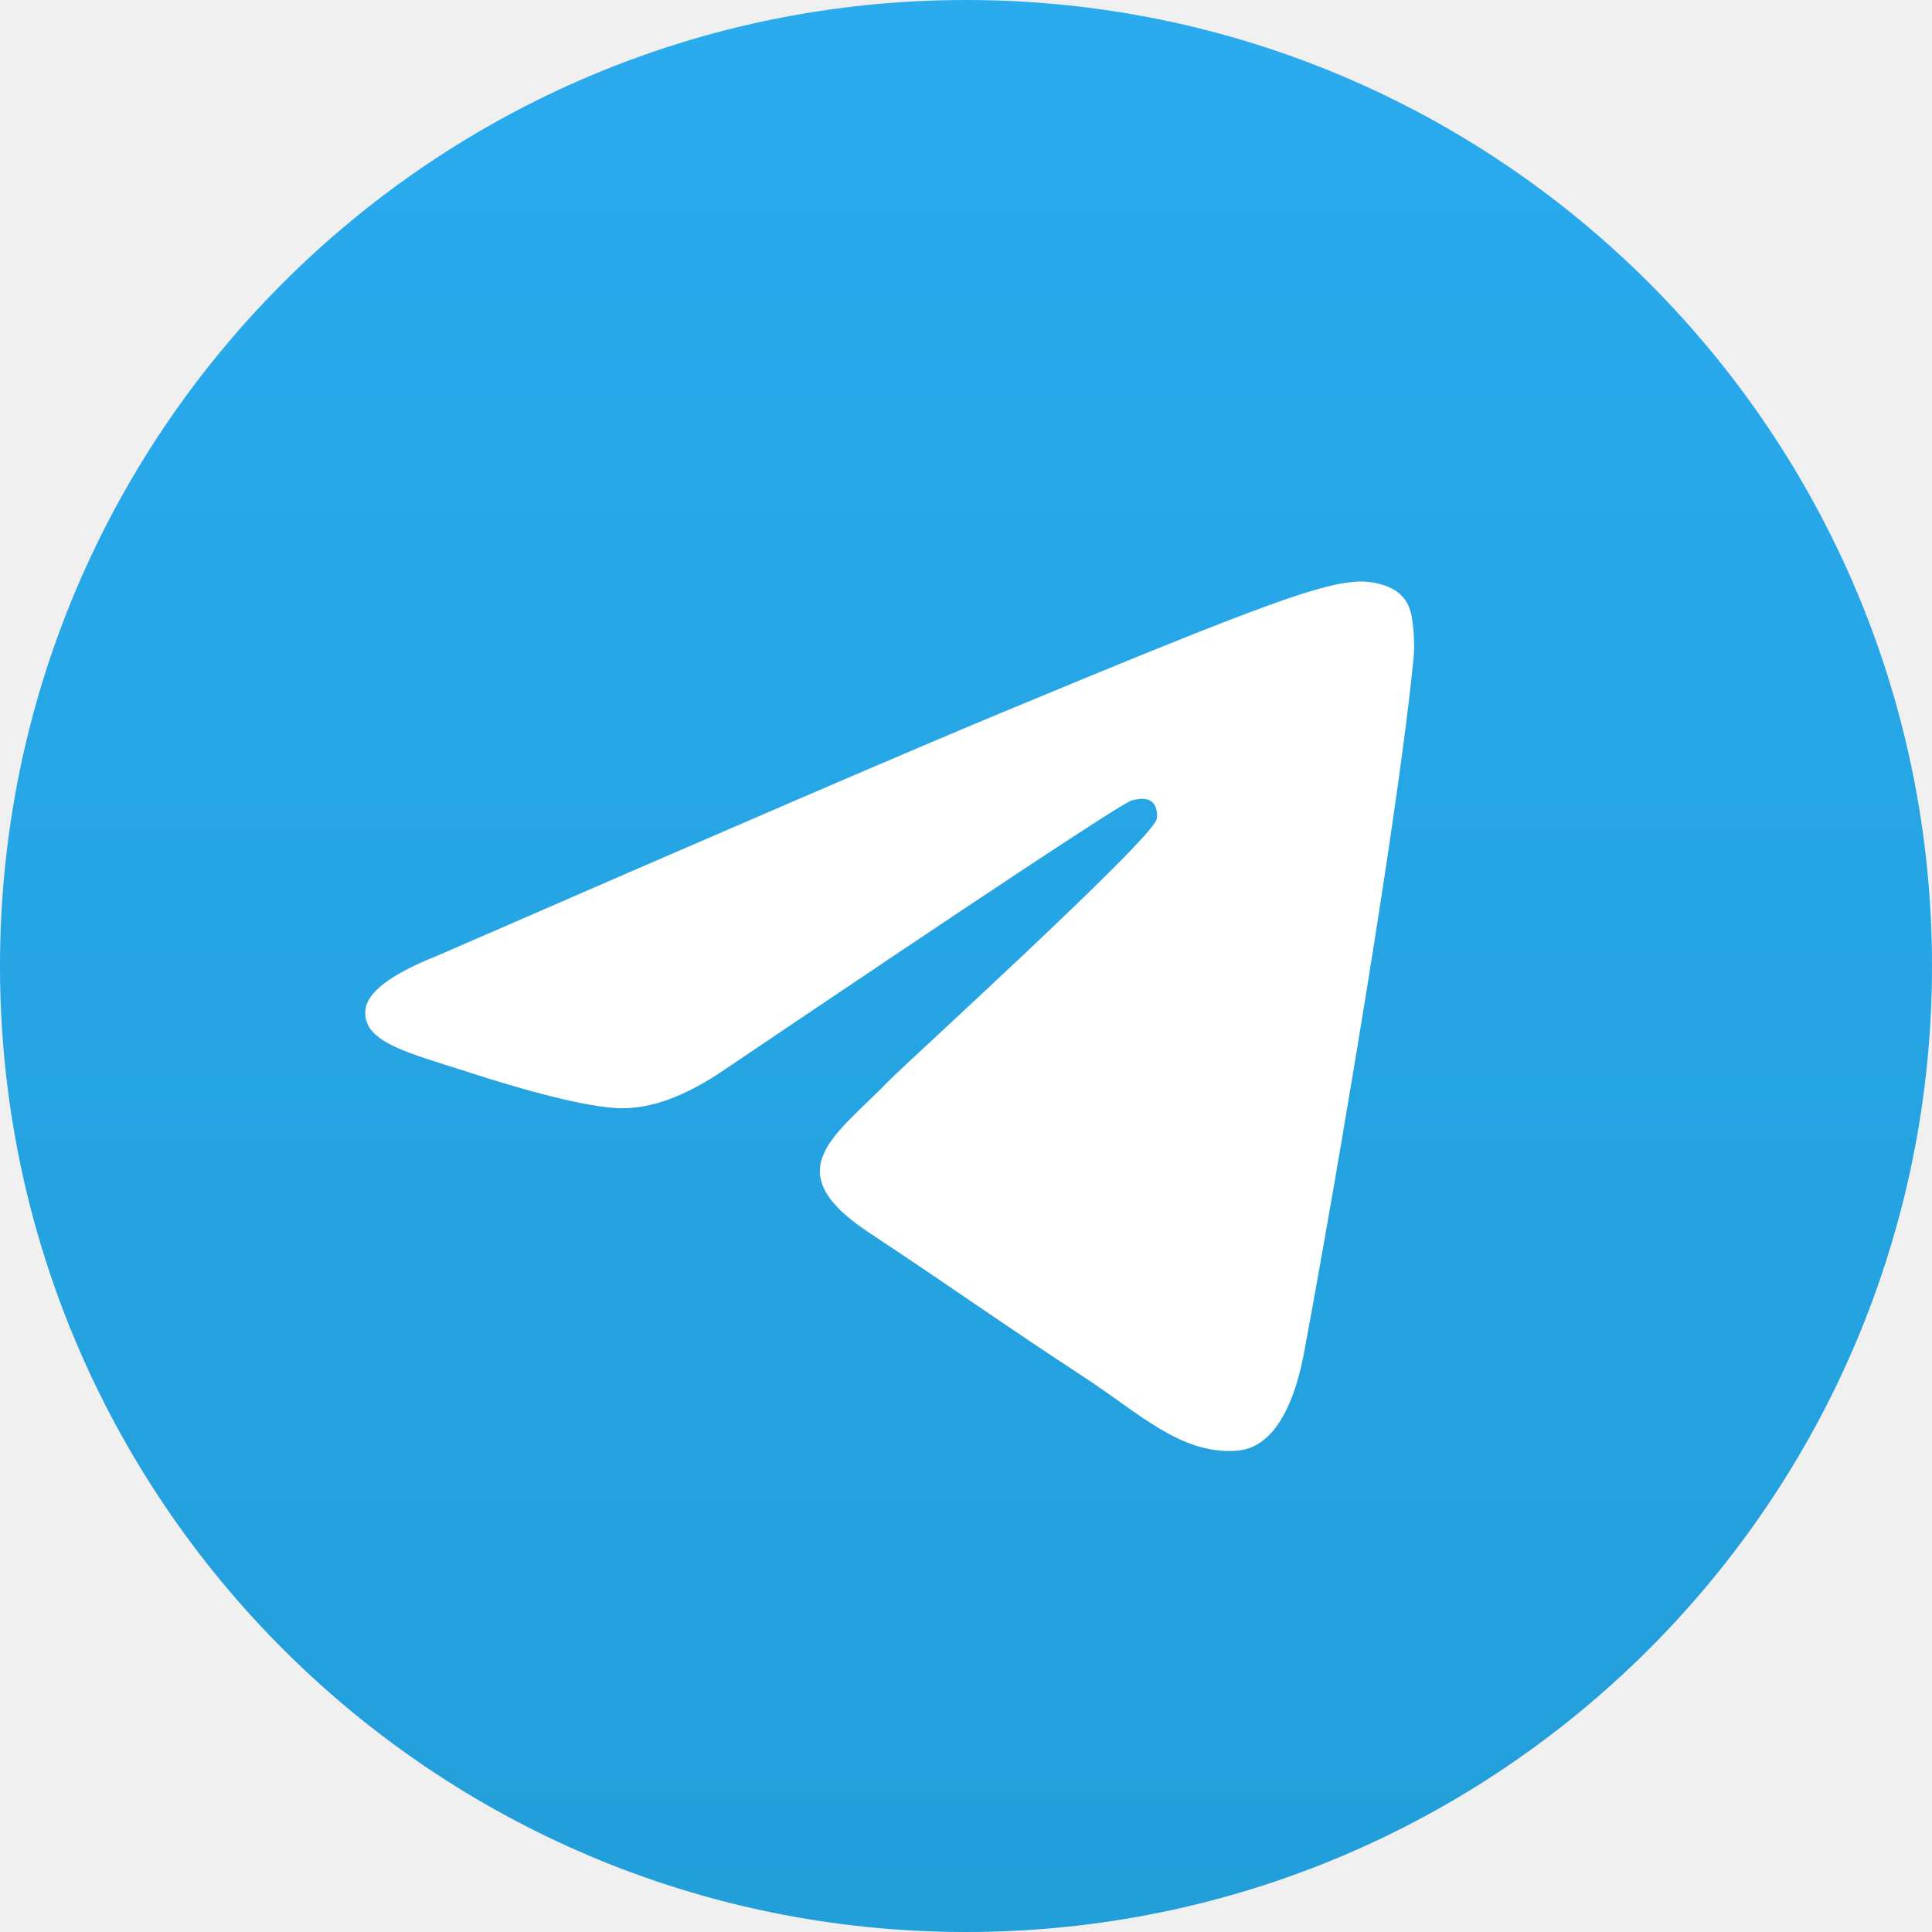
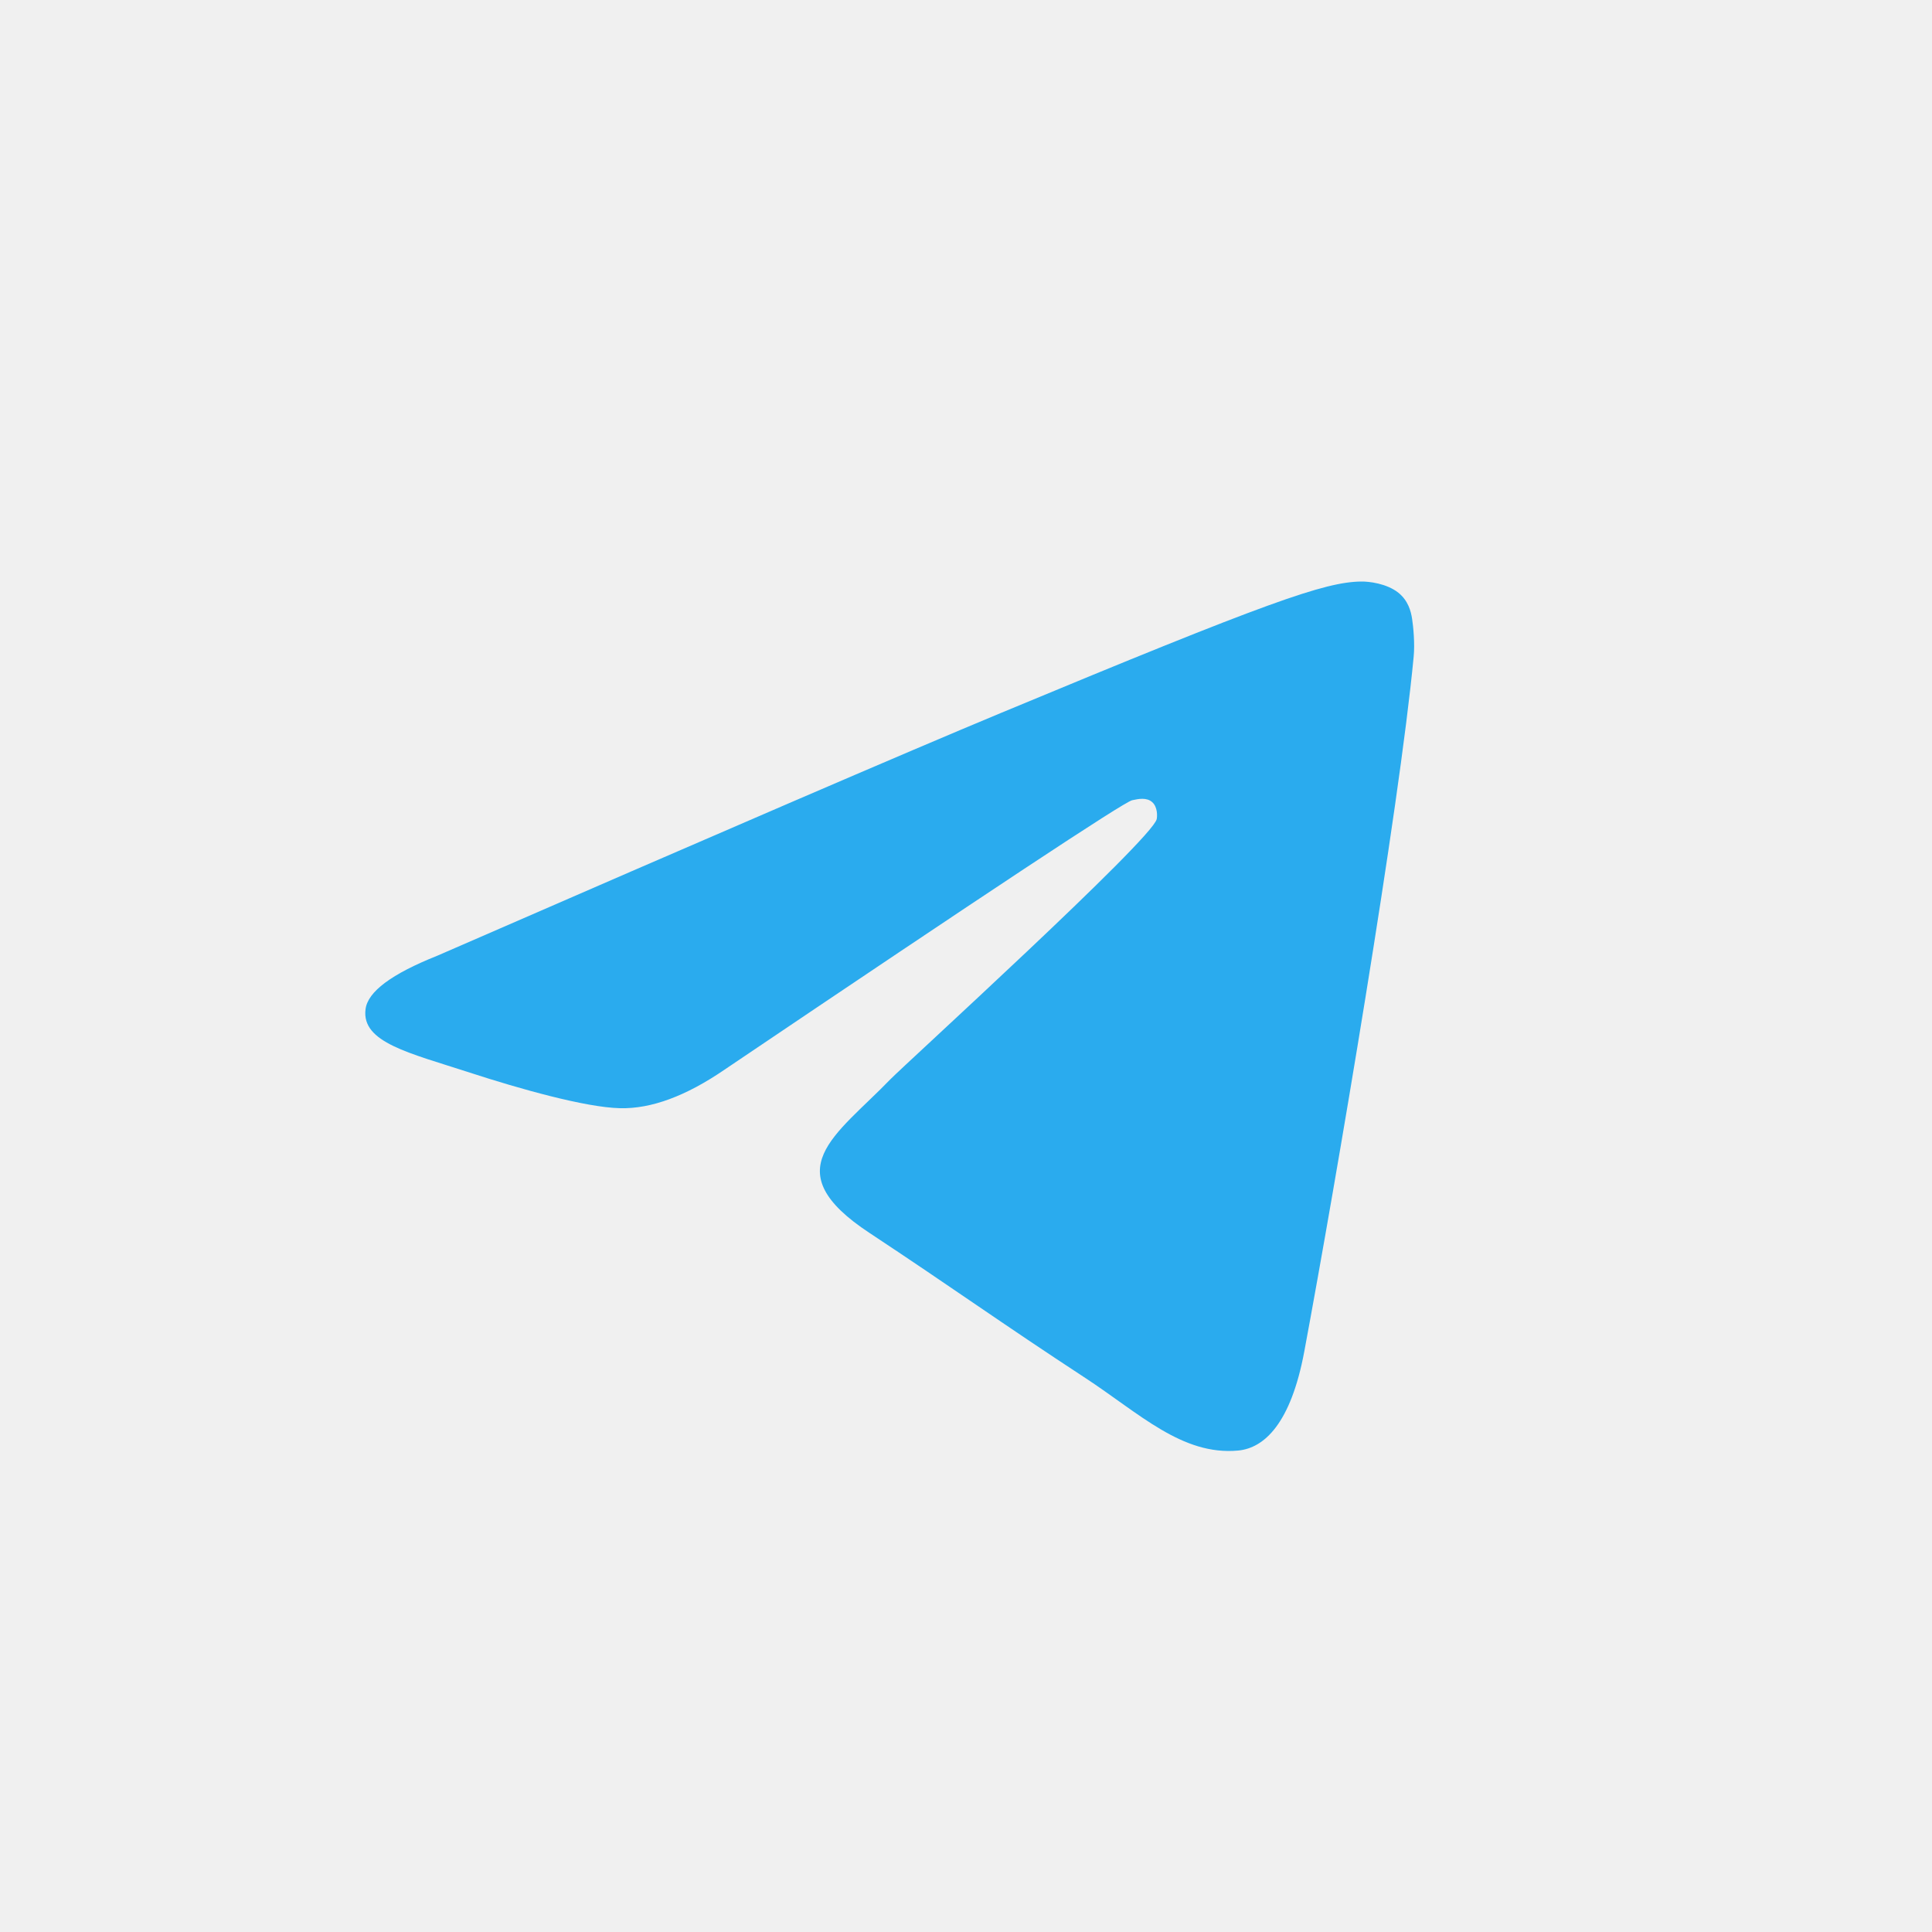
- <svg xmlns="http://www.w3.org/2000/svg" version="1.1" id="Слой_1" x="0px" y="0px" viewBox="0 0 1000 1000" style="enable-background:new 0 0 1000 1000;" xml:space="preserve">
-   <style type="text/css">
- 	.st0{fill-rule:evenodd;clip-rule:evenodd;fill:url(#Oval_00000067931484424663287240000009606320008471064973_);}
- 	.st1{fill-rule:evenodd;clip-rule:evenodd;fill:#FFFFFF;}
- </style>
-   <g id="Artboard">
-     <linearGradient id="Oval_00000128447195411786494030000018194367249533001884_" gradientUnits="userSpaceOnUse" x1="1.027" y1="1000.583" x2="1.027" y2="999.59" gradientTransform="matrix(1000 0 0 -1000 -526.9451 1000583)">
-       <stop offset="0" style="stop-color:#2AABEE" />
-       <stop offset="1" style="stop-color:#229ED9" />
-     </linearGradient>
-     <circle id="Oval" style="fill-rule:evenodd;clip-rule:evenodd;fill:url(#Oval_00000128447195411786494030000018194367249533001884_);" cx="500" cy="500" r="500" />
-     <path id="Path-3" class="st1" d="M226.3,494.7c145.8-63.5,243-105.4,291.6-125.6c138.9-57.8,167.7-67.8,186.5-68.1   c4.1-0.1,13.4,1,19.4,5.8c5.1,4.1,6.5,9.6,7.1,13.5s1.5,12.8,0.8,19.7c-7.5,79.1-40.1,270.9-56.6,359.5c-7,37.5-20.8,50-34.2,51.3   c-29,2.7-51.1-19.2-79.2-37.6c-44-28.8-68.9-46.8-111.6-75c-49.4-32.5-17.4-50.4,10.8-79.6c7.4-7.6,135.3-124,137.8-134.6   c0.3-1.3,0.6-6.2-2.3-8.8s-7.2-1.7-10.4-1c-4.4,1-74.7,47.5-210.9,139.4c-20,13.7-38,20.4-54.2,20c-17.9-0.4-52.2-10.1-77.7-18.4   c-31.3-10.2-56.2-15.6-54-32.8C190.3,513.3,202.7,504.1,226.3,494.7z" />
-   </g>
+ <svg xmlns="http://www.w3.org/2000/svg" version="1.1" viewBox="0 0 1000 1000">
+   <path d="M226.3,494.7c145.8-63.5,243-105.4,291.6-125.6c138.9-57.8,167.7-67.8,186.5-68.1  c4.1-0.1,13.4,1,19.4,5.8c5.1,4.1,6.5,9.6,7.1,13.5s1.5,12.8,0.8,19.7c-7.5,79.1-40.1,270.9-56.6,359.5c-7,37.5-20.8,50-34.2,51.3  c-29,2.7-51.1-19.2-79.2-37.6c-44-28.8-68.9-46.8-111.6-75c-49.4-32.5-17.4-50.4,10.8-79.6c7.4-7.6,135.3-124,137.8-134.6  c0.3-1.3,0.6-6.2-2.3-8.8s-7.2-1.7-10.4-1c-4.4,1-74.7,47.5-210.9,139.4c-20,13.7-38,20.4-54.2,20c-17.9-0.4-52.2-10.1-77.7-18.4  c-31.3-10.2-56.2-15.6-54-32.8C190.3,513.3,202.7,504.1,226.3,494.7z" fill="#2AABEE" />
</svg>
